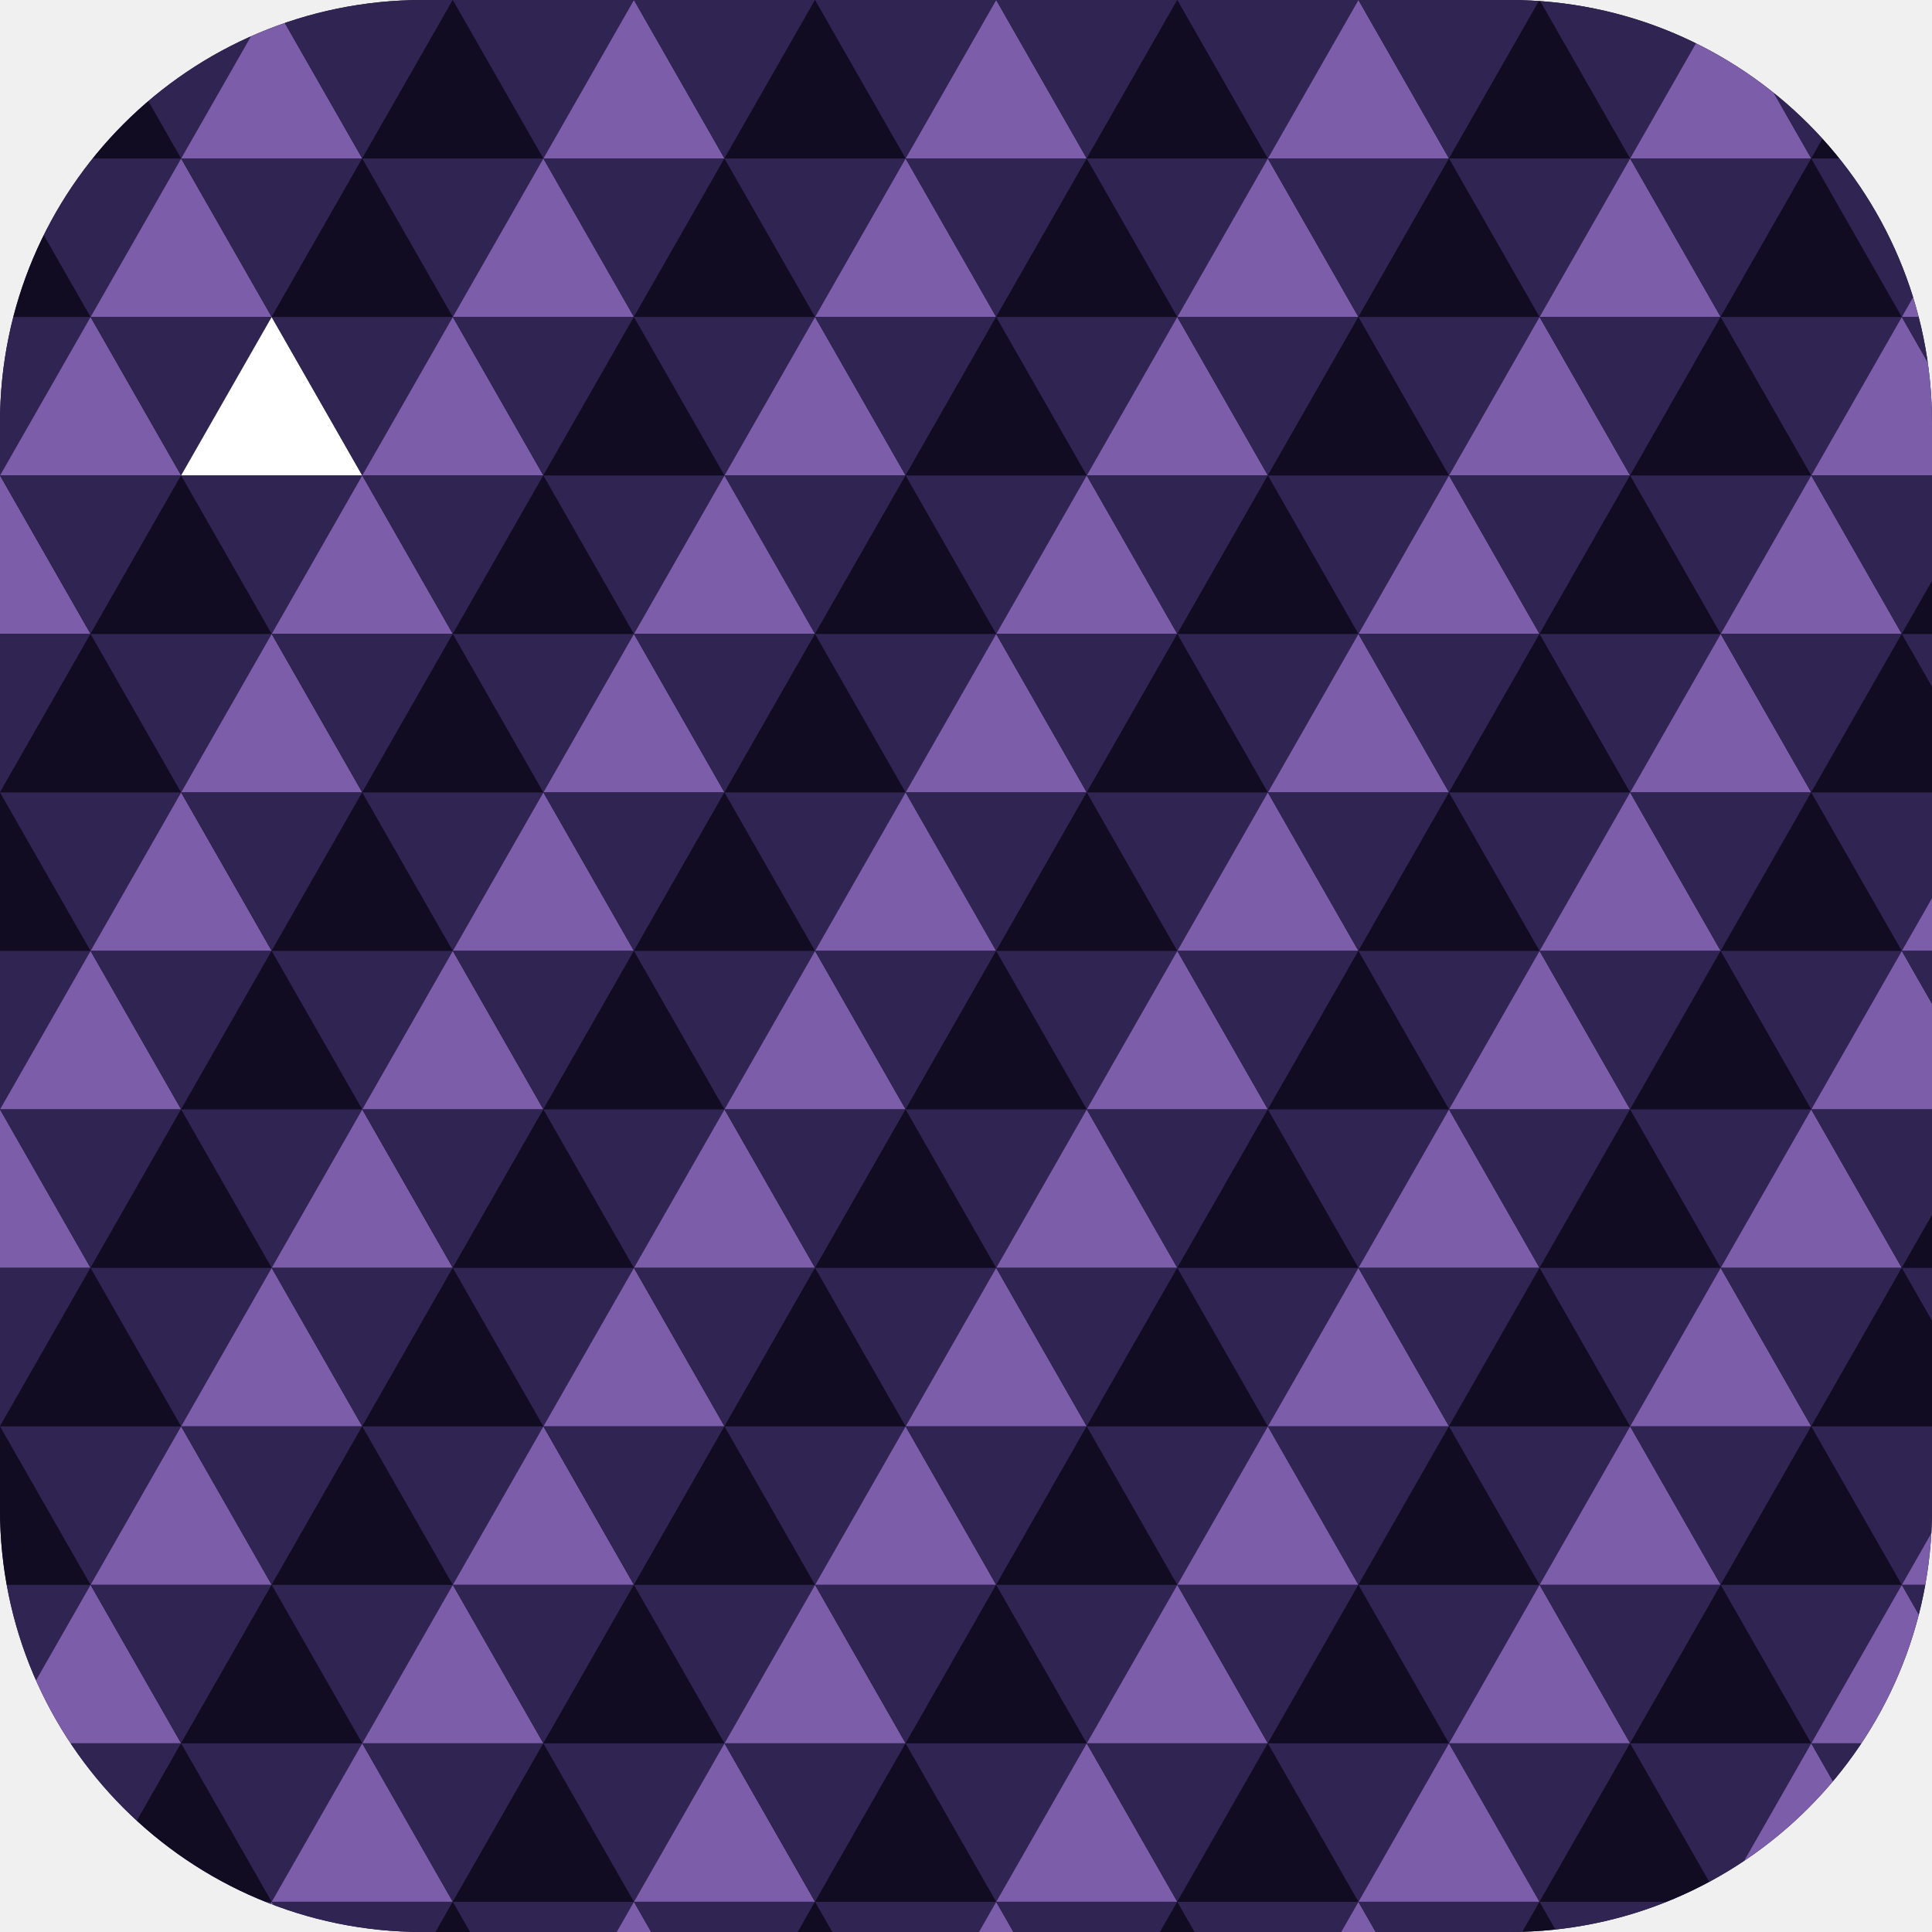
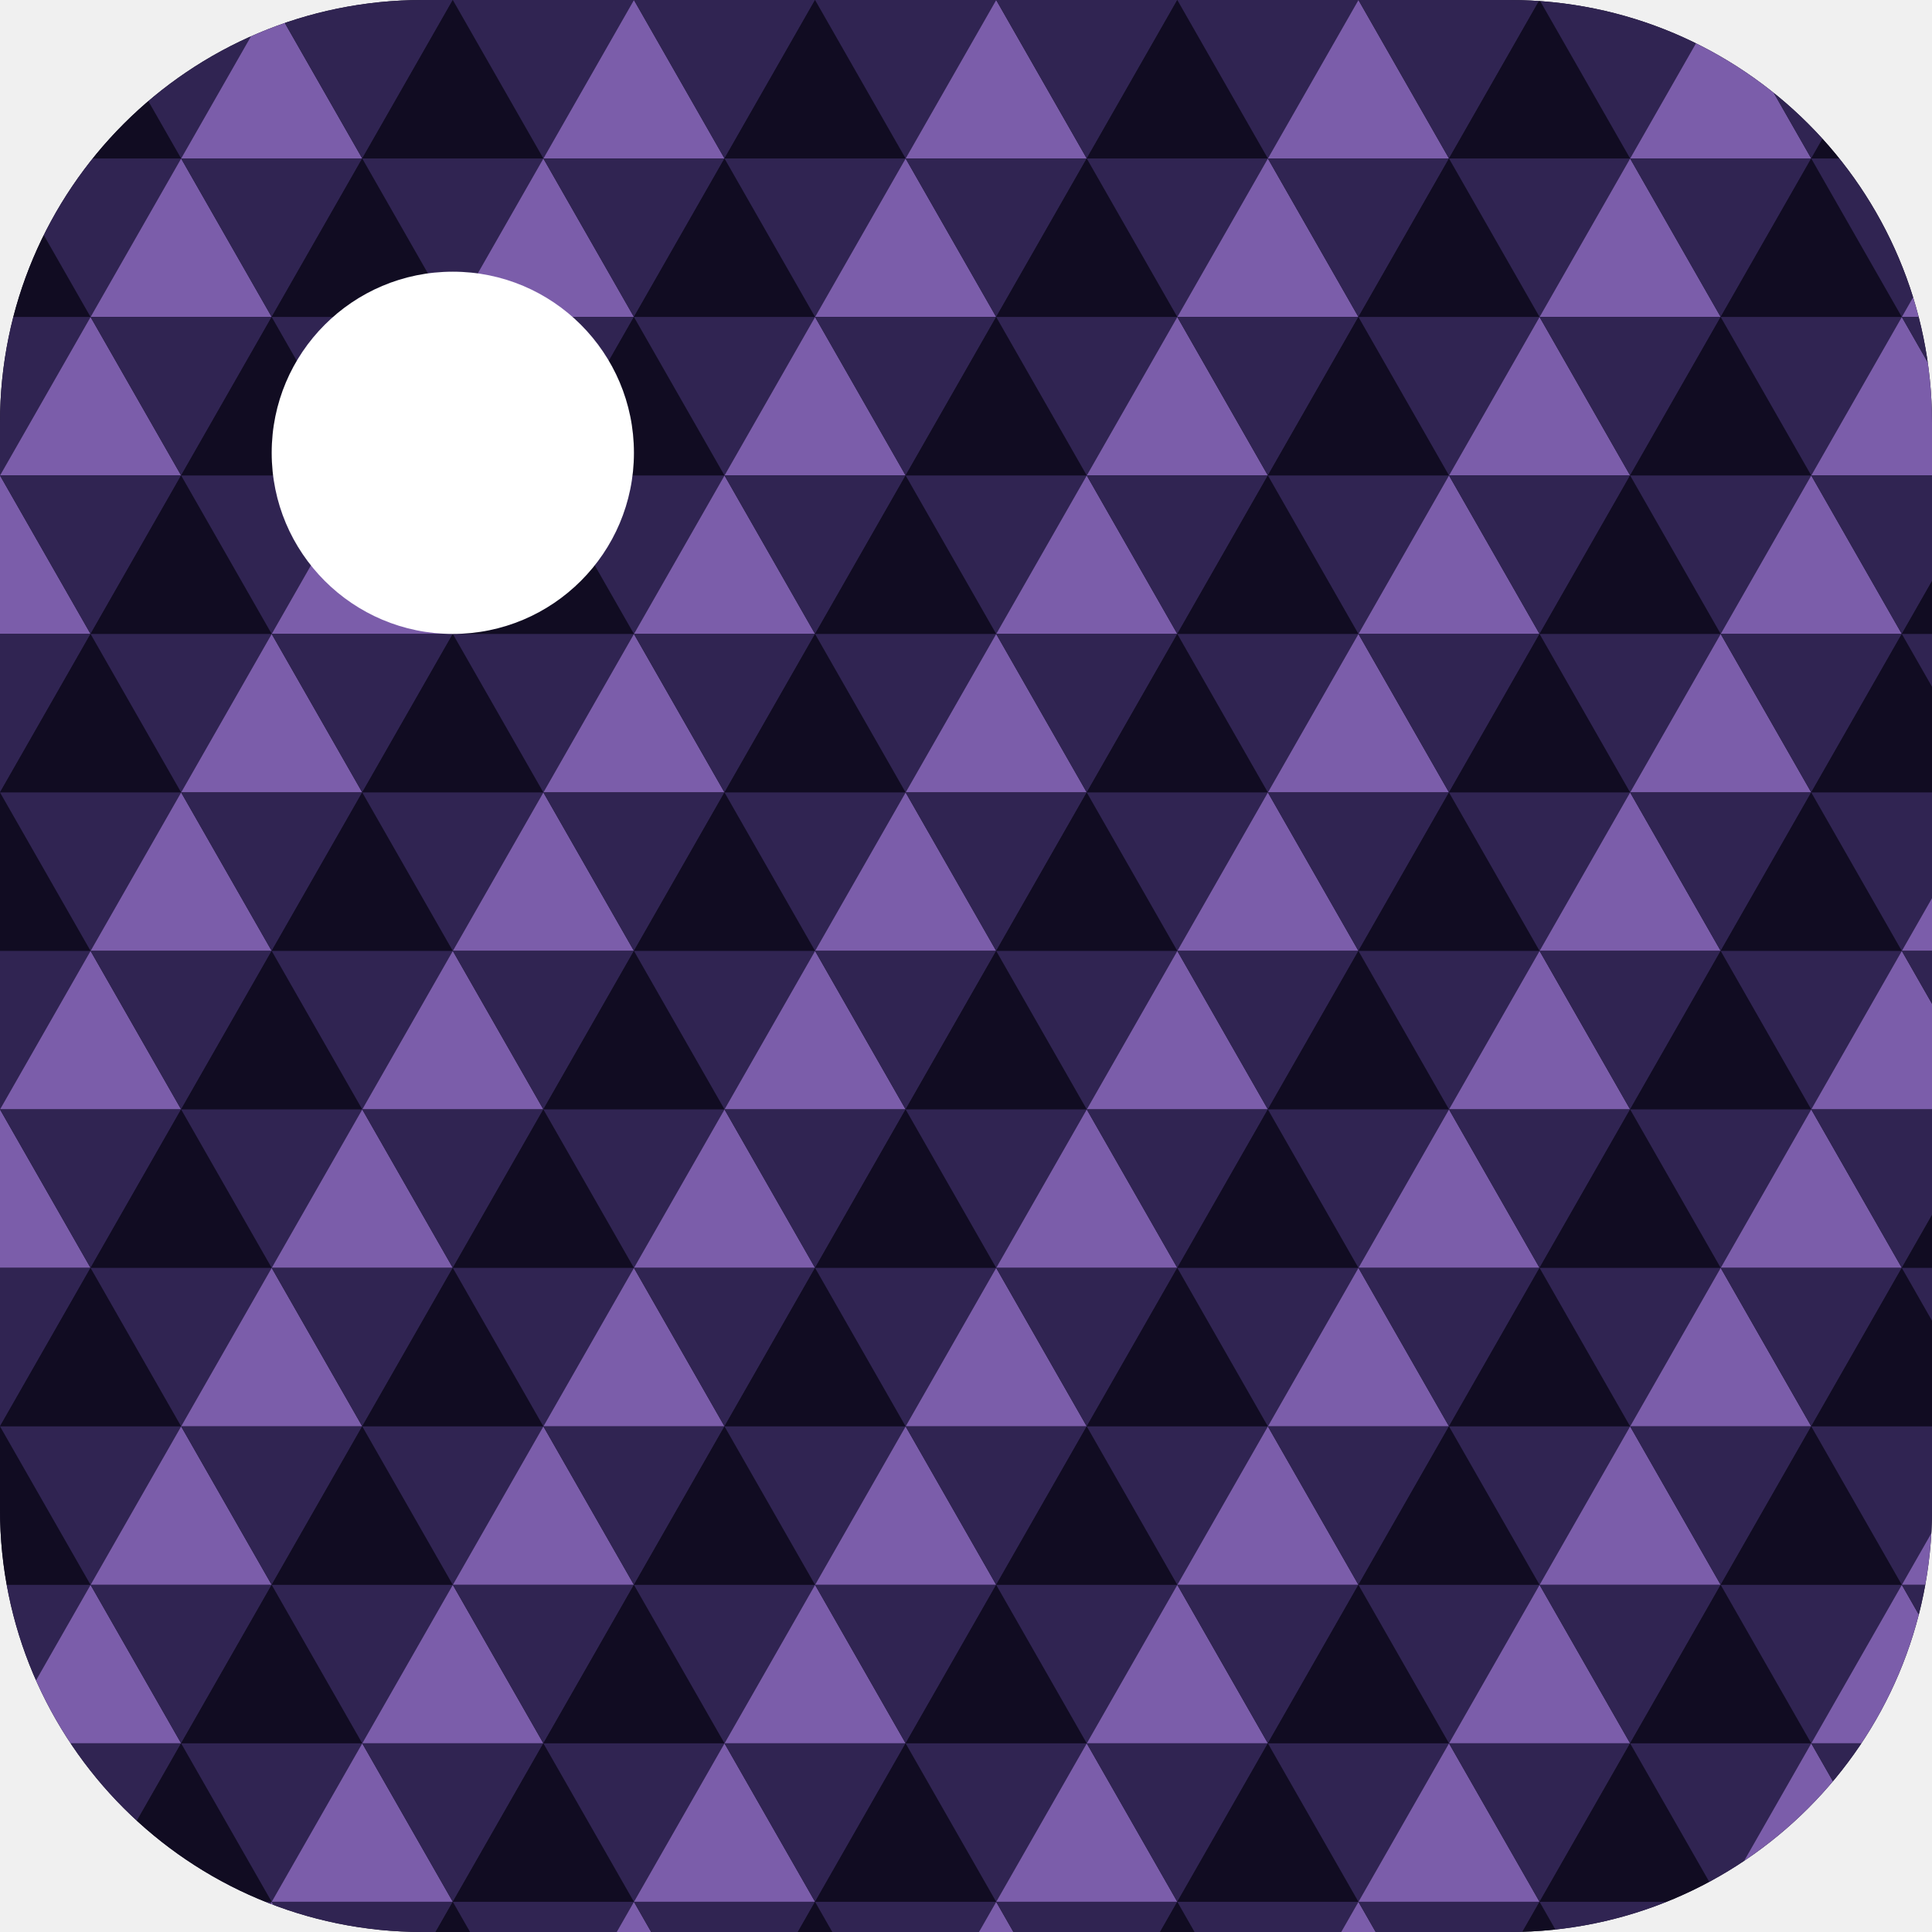
<svg xmlns="http://www.w3.org/2000/svg" width="512" height="512" viewBox="0 0 512 512">
  <defs>
    <clipPath id="c">
      <rect width="512" height="512" rx="112" />
    </clipPath>
  </defs>
  <g clip-path="url(#c)">
    <rect x="-48" y="-42" width="620" height="630" fill="#110c22" />
    <polygon points="-48,-42 -24,0 0,-42" fill="#302452" />
    <polygon points="-24,0 0,-42 24,0" fill="#7b5daa" />
    <polygon points="0,-42 24,0 48,-42" fill="#302452" />
    <polygon points="24,0 48,-42 72,0" fill="#110c22" />
    <polygon points="48,-42 72,0 96,-42" fill="#302452" />
    <polygon points="72,0 96,-42 120,0" fill="#7b5daa" />
    <polygon points="96,-42 120,0 144,-42" fill="#302452" />
    <polygon points="120,0 144,-42 168,0" fill="#110c22" />
    <polygon points="144,-42 168,0 192,-42" fill="#302452" />
    <polygon points="168,0 192,-42 216,0" fill="#7b5daa" />
    <polygon points="192,-42 216,0 240,-42" fill="#302452" />
    <polygon points="216,0 240,-42 264,0" fill="#110c22" />
    <polygon points="240,-42 264,0 288,-42" fill="#302452" />
    <polygon points="264,0 288,-42 312,0" fill="#7b5daa" />
    <polygon points="288,-42 312,0 336,-42" fill="#302452" />
    <polygon points="312,0 336,-42 360,0" fill="#110c22" />
    <polygon points="336,-42 360,0 384,-42" fill="#302452" />
    <polygon points="360,0 384,-42 408,0" fill="#7b5daa" />
    <polygon points="384,-42 408,0 432,-42" fill="#302452" />
    <polygon points="408,0 432,-42 456,0" fill="#110c22" />
    <polygon points="432,-42 456,0 480,-42" fill="#302452" />
    <polygon points="456,0 480,-42 504,0" fill="#7b5daa" />
    <polygon points="480,-42 504,0 528,-42" fill="#302452" />
    <polygon points="504,0 528,-42 552,0" fill="#110c22" />
    <polygon points="528,-42 552,0 576,-42" fill="#302452" />
    <polygon points="-48,42 -24,0 0,42" fill="#7b5daa" />
    <polygon points="-24,0 0,42 24,0" fill="#302452" />
    <polygon points="0,42 24,0 48,42" fill="#110c22" />
    <polygon points="24,0 48,42 72,0" fill="#302452" />
    <polygon points="48,42 72,0 96,42" fill="#7b5daa" />
    <polygon points="72,0 96,42 120,0" fill="#302452" />
    <polygon points="96,42 120,0 144,42" fill="#110c22" />
    <polygon points="120,0 144,42 168,0" fill="#302452" />
    <polygon points="144,42 168,0 192,42" fill="#7b5daa" />
    <polygon points="168,0 192,42 216,0" fill="#302452" />
    <polygon points="192,42 216,0 240,42" fill="#110c22" />
    <polygon points="216,0 240,42 264,0" fill="#302452" />
    <polygon points="240,42 264,0 288,42" fill="#7b5daa" />
    <polygon points="264,0 288,42 312,0" fill="#302452" />
    <polygon points="288,42 312,0 336,42" fill="#110c22" />
    <polygon points="312,0 336,42 360,0" fill="#302452" />
    <polygon points="336,42 360,0 384,42" fill="#7b5daa" />
    <polygon points="360,0 384,42 408,0" fill="#302452" />
    <polygon points="384,42 408,0 432,42" fill="#110c22" />
    <polygon points="408,0 432,42 456,0" fill="#302452" />
    <polygon points="432,42 456,0 480,42" fill="#7b5daa" />
    <polygon points="456,0 480,42 504,0" fill="#302452" />
    <polygon points="480,42 504,0 528,42" fill="#110c22" />
    <polygon points="504,0 528,42 552,0" fill="#302452" />
    <polygon points="528,42 552,0 576,42" fill="#7b5daa" />
    <polygon points="-48,42 -24,84 0,42" fill="#302452" />
    <polygon points="-24,84 0,42 24,84" fill="#110c22" />
    <polygon points="0,42 24,84 48,42" fill="#302452" />
    <polygon points="24,84 48,42 72,84" fill="#7b5daa" />
    <polygon points="48,42 72,84 96,42" fill="#302452" />
    <polygon points="72,84 96,42 120,84" fill="#110c22" />
    <polygon points="96,42 120,84 144,42" fill="#302452" />
    <polygon points="120,84 144,42 168,84" fill="#7b5daa" />
    <polygon points="144,42 168,84 192,42" fill="#302452" />
    <polygon points="168,84 192,42 216,84" fill="#110c22" />
    <polygon points="192,42 216,84 240,42" fill="#302452" />
    <polygon points="216,84 240,42 264,84" fill="#7b5daa" />
    <polygon points="240,42 264,84 288,42" fill="#302452" />
    <polygon points="264,84 288,42 312,84" fill="#110c22" />
    <polygon points="288,42 312,84 336,42" fill="#302452" />
    <polygon points="312,84 336,42 360,84" fill="#7b5daa" />
    <polygon points="336,42 360,84 384,42" fill="#302452" />
    <polygon points="360,84 384,42 408,84" fill="#110c22" />
    <polygon points="384,42 408,84 432,42" fill="#302452" />
    <polygon points="408,84 432,42 456,84" fill="#7b5daa" />
    <polygon points="432,42 456,84 480,42" fill="#302452" />
    <polygon points="456,84 480,42 504,84" fill="#110c22" />
    <polygon points="480,42 504,84 528,42" fill="#302452" />
    <polygon points="504,84 528,42 552,84" fill="#7b5daa" />
    <polygon points="528,42 552,84 576,42" fill="#302452" />
    <polygon points="-48,126 -24,84 0,126" fill="#110c22" />
    <polygon points="-24,84 0,126 24,84" fill="#302452" />
    <polygon points="0,126 24,84 48,126" fill="#7b5daa" />
    <polygon points="24,84 48,126 72,84" fill="#302452" />
-     <polygon points="48,126 72,84 96,126" fill="#ffffff" />
+     <polygon points="48,126 72,84 96,126" fill="#110c22" />
    <polygon points="72,84 96,126 120,84" fill="#302452" />
    <polygon points="96,126 120,84 144,126" fill="#7b5daa" />
    <polygon points="120,84 144,126 168,84" fill="#302452" />
    <polygon points="144,126 168,84 192,126" fill="#110c22" />
    <polygon points="168,84 192,126 216,84" fill="#302452" />
    <polygon points="192,126 216,84 240,126" fill="#7b5daa" />
    <polygon points="216,84 240,126 264,84" fill="#302452" />
    <polygon points="240,126 264,84 288,126" fill="#110c22" />
    <polygon points="264,84 288,126 312,84" fill="#302452" />
    <polygon points="288,126 312,84 336,126" fill="#7b5daa" />
    <polygon points="312,84 336,126 360,84" fill="#302452" />
    <polygon points="336,126 360,84 384,126" fill="#110c22" />
    <polygon points="360,84 384,126 408,84" fill="#302452" />
    <polygon points="384,126 408,84 432,126" fill="#7b5daa" />
    <polygon points="408,84 432,126 456,84" fill="#302452" />
    <polygon points="432,126 456,84 480,126" fill="#110c22" />
    <polygon points="456,84 480,126 504,84" fill="#302452" />
    <polygon points="480,126 504,84 528,126" fill="#7b5daa" />
    <polygon points="504,84 528,126 552,84" fill="#302452" />
    <polygon points="528,126 552,84 576,126" fill="#110c22" />
    <polygon points="-48,126 -24,168 0,126" fill="#302452" />
    <polygon points="-24,168 0,126 24,168" fill="#7b5daa" />
    <polygon points="0,126 24,168 48,126" fill="#302452" />
    <polygon points="24,168 48,126 72,168" fill="#110c22" />
    <polygon points="48,126 72,168 96,126" fill="#302452" />
    <polygon points="72,168 96,126 120,168" fill="#7b5daa" />
    <polygon points="96,126 120,168 144,126" fill="#302452" />
    <polygon points="120,168 144,126 168,168" fill="#110c22" />
    <polygon points="144,126 168,168 192,126" fill="#302452" />
    <polygon points="168,168 192,126 216,168" fill="#7b5daa" />
    <polygon points="192,126 216,168 240,126" fill="#302452" />
    <polygon points="216,168 240,126 264,168" fill="#110c22" />
    <polygon points="240,126 264,168 288,126" fill="#302452" />
    <polygon points="264,168 288,126 312,168" fill="#7b5daa" />
    <polygon points="288,126 312,168 336,126" fill="#302452" />
    <polygon points="312,168 336,126 360,168" fill="#110c22" />
    <polygon points="336,126 360,168 384,126" fill="#302452" />
    <polygon points="360,168 384,126 408,168" fill="#7b5daa" />
    <polygon points="384,126 408,168 432,126" fill="#302452" />
    <polygon points="408,168 432,126 456,168" fill="#110c22" />
    <polygon points="432,126 456,168 480,126" fill="#302452" />
    <polygon points="456,168 480,126 504,168" fill="#7b5daa" />
    <polygon points="480,126 504,168 528,126" fill="#302452" />
    <polygon points="504,168 528,126 552,168" fill="#110c22" />
    <polygon points="528,126 552,168 576,126" fill="#302452" />
    <polygon points="-48,210 -24,168 0,210" fill="#7b5daa" />
    <polygon points="-24,168 0,210 24,168" fill="#302452" />
    <polygon points="0,210 24,168 48,210" fill="#110c22" />
    <polygon points="24,168 48,210 72,168" fill="#302452" />
    <polygon points="48,210 72,168 96,210" fill="#7b5daa" />
    <polygon points="72,168 96,210 120,168" fill="#302452" />
    <polygon points="96,210 120,168 144,210" fill="#110c22" />
    <polygon points="120,168 144,210 168,168" fill="#302452" />
    <polygon points="144,210 168,168 192,210" fill="#7b5daa" />
    <polygon points="168,168 192,210 216,168" fill="#302452" />
    <polygon points="192,210 216,168 240,210" fill="#110c22" />
    <polygon points="216,168 240,210 264,168" fill="#302452" />
    <polygon points="240,210 264,168 288,210" fill="#7b5daa" />
    <polygon points="264,168 288,210 312,168" fill="#302452" />
    <polygon points="288,210 312,168 336,210" fill="#110c22" />
    <polygon points="312,168 336,210 360,168" fill="#302452" />
    <polygon points="336,210 360,168 384,210" fill="#7b5daa" />
    <polygon points="360,168 384,210 408,168" fill="#302452" />
    <polygon points="384,210 408,168 432,210" fill="#110c22" />
    <polygon points="408,168 432,210 456,168" fill="#302452" />
    <polygon points="432,210 456,168 480,210" fill="#7b5daa" />
    <polygon points="456,168 480,210 504,168" fill="#302452" />
    <polygon points="480,210 504,168 528,210" fill="#110c22" />
    <polygon points="504,168 528,210 552,168" fill="#302452" />
    <polygon points="528,210 552,168 576,210" fill="#7b5daa" />
    <polygon points="-48,210 -24,252 0,210" fill="#302452" />
    <polygon points="-24,252 0,210 24,252" fill="#110c22" />
    <polygon points="0,210 24,252 48,210" fill="#302452" />
    <polygon points="24,252 48,210 72,252" fill="#7b5daa" />
    <polygon points="48,210 72,252 96,210" fill="#302452" />
    <polygon points="72,252 96,210 120,252" fill="#110c22" />
    <polygon points="96,210 120,252 144,210" fill="#302452" />
    <polygon points="120,252 144,210 168,252" fill="#7b5daa" />
    <polygon points="144,210 168,252 192,210" fill="#302452" />
    <polygon points="168,252 192,210 216,252" fill="#110c22" />
    <polygon points="192,210 216,252 240,210" fill="#302452" />
    <polygon points="216,252 240,210 264,252" fill="#7b5daa" />
    <polygon points="240,210 264,252 288,210" fill="#302452" />
    <polygon points="264,252 288,210 312,252" fill="#110c22" />
    <polygon points="288,210 312,252 336,210" fill="#302452" />
    <polygon points="312,252 336,210 360,252" fill="#7b5daa" />
    <polygon points="336,210 360,252 384,210" fill="#302452" />
    <polygon points="360,252 384,210 408,252" fill="#110c22" />
    <polygon points="384,210 408,252 432,210" fill="#302452" />
    <polygon points="408,252 432,210 456,252" fill="#7b5daa" />
    <polygon points="432,210 456,252 480,210" fill="#302452" />
    <polygon points="456,252 480,210 504,252" fill="#110c22" />
    <polygon points="480,210 504,252 528,210" fill="#302452" />
    <polygon points="504,252 528,210 552,252" fill="#7b5daa" />
    <polygon points="528,210 552,252 576,210" fill="#302452" />
    <polygon points="-48,294 -24,252 0,294" fill="#110c22" />
    <polygon points="-24,252 0,294 24,252" fill="#302452" />
    <polygon points="0,294 24,252 48,294" fill="#7b5daa" />
    <polygon points="24,252 48,294 72,252" fill="#302452" />
    <polygon points="48,294 72,252 96,294" fill="#110c22" />
    <polygon points="72,252 96,294 120,252" fill="#302452" />
    <polygon points="96,294 120,252 144,294" fill="#7b5daa" />
    <polygon points="120,252 144,294 168,252" fill="#302452" />
    <polygon points="144,294 168,252 192,294" fill="#110c22" />
    <polygon points="168,252 192,294 216,252" fill="#302452" />
    <polygon points="192,294 216,252 240,294" fill="#7b5daa" />
    <polygon points="216,252 240,294 264,252" fill="#302452" />
    <polygon points="240,294 264,252 288,294" fill="#110c22" />
    <polygon points="264,252 288,294 312,252" fill="#302452" />
    <polygon points="288,294 312,252 336,294" fill="#7b5daa" />
    <polygon points="312,252 336,294 360,252" fill="#302452" />
    <polygon points="336,294 360,252 384,294" fill="#110c22" />
    <polygon points="360,252 384,294 408,252" fill="#302452" />
    <polygon points="384,294 408,252 432,294" fill="#7b5daa" />
    <polygon points="408,252 432,294 456,252" fill="#302452" />
    <polygon points="432,294 456,252 480,294" fill="#110c22" />
    <polygon points="456,252 480,294 504,252" fill="#302452" />
    <polygon points="480,294 504,252 528,294" fill="#7b5daa" />
    <polygon points="504,252 528,294 552,252" fill="#302452" />
    <polygon points="528,294 552,252 576,294" fill="#110c22" />
    <polygon points="-48,294 -24,336 0,294" fill="#302452" />
    <polygon points="-24,336 0,294 24,336" fill="#7b5daa" />
    <polygon points="0,294 24,336 48,294" fill="#302452" />
    <polygon points="24,336 48,294 72,336" fill="#110c22" />
    <polygon points="48,294 72,336 96,294" fill="#302452" />
    <polygon points="72,336 96,294 120,336" fill="#7b5daa" />
    <polygon points="96,294 120,336 144,294" fill="#302452" />
    <polygon points="120,336 144,294 168,336" fill="#110c22" />
    <polygon points="144,294 168,336 192,294" fill="#302452" />
    <polygon points="168,336 192,294 216,336" fill="#7b5daa" />
    <polygon points="192,294 216,336 240,294" fill="#302452" />
    <polygon points="216,336 240,294 264,336" fill="#110c22" />
    <polygon points="240,294 264,336 288,294" fill="#302452" />
    <polygon points="264,336 288,294 312,336" fill="#7b5daa" />
    <polygon points="288,294 312,336 336,294" fill="#302452" />
    <polygon points="312,336 336,294 360,336" fill="#110c22" />
    <polygon points="336,294 360,336 384,294" fill="#302452" />
    <polygon points="360,336 384,294 408,336" fill="#7b5daa" />
    <polygon points="384,294 408,336 432,294" fill="#302452" />
    <polygon points="408,336 432,294 456,336" fill="#110c22" />
    <polygon points="432,294 456,336 480,294" fill="#302452" />
    <polygon points="456,336 480,294 504,336" fill="#7b5daa" />
    <polygon points="480,294 504,336 528,294" fill="#302452" />
    <polygon points="504,336 528,294 552,336" fill="#110c22" />
    <polygon points="528,294 552,336 576,294" fill="#302452" />
    <polygon points="-48,378 -24,336 0,378" fill="#7b5daa" />
    <polygon points="-24,336 0,378 24,336" fill="#302452" />
    <polygon points="0,378 24,336 48,378" fill="#110c22" />
    <polygon points="24,336 48,378 72,336" fill="#302452" />
    <polygon points="48,378 72,336 96,378" fill="#7b5daa" />
    <polygon points="72,336 96,378 120,336" fill="#302452" />
    <polygon points="96,378 120,336 144,378" fill="#110c22" />
    <polygon points="120,336 144,378 168,336" fill="#302452" />
    <polygon points="144,378 168,336 192,378" fill="#7b5daa" />
    <polygon points="168,336 192,378 216,336" fill="#302452" />
    <polygon points="192,378 216,336 240,378" fill="#110c22" />
    <polygon points="216,336 240,378 264,336" fill="#302452" />
    <polygon points="240,378 264,336 288,378" fill="#7b5daa" />
    <polygon points="264,336 288,378 312,336" fill="#302452" />
    <polygon points="288,378 312,336 336,378" fill="#110c22" />
    <polygon points="312,336 336,378 360,336" fill="#302452" />
    <polygon points="336,378 360,336 384,378" fill="#7b5daa" />
    <polygon points="360,336 384,378 408,336" fill="#302452" />
    <polygon points="384,378 408,336 432,378" fill="#110c22" />
    <polygon points="408,336 432,378 456,336" fill="#302452" />
    <polygon points="432,378 456,336 480,378" fill="#7b5daa" />
    <polygon points="456,336 480,378 504,336" fill="#302452" />
    <polygon points="480,378 504,336 528,378" fill="#110c22" />
    <polygon points="504,336 528,378 552,336" fill="#302452" />
    <polygon points="528,378 552,336 576,378" fill="#7b5daa" />
    <polygon points="-48,378 -24,420 0,378" fill="#302452" />
    <polygon points="-24,420 0,378 24,420" fill="#110c22" />
    <polygon points="0,378 24,420 48,378" fill="#302452" />
    <polygon points="24,420 48,378 72,420" fill="#7b5daa" />
    <polygon points="48,378 72,420 96,378" fill="#302452" />
    <polygon points="72,420 96,378 120,420" fill="#110c22" />
    <polygon points="96,378 120,420 144,378" fill="#302452" />
    <polygon points="120,420 144,378 168,420" fill="#7b5daa" />
    <polygon points="144,378 168,420 192,378" fill="#302452" />
    <polygon points="168,420 192,378 216,420" fill="#110c22" />
    <polygon points="192,378 216,420 240,378" fill="#302452" />
    <polygon points="216,420 240,378 264,420" fill="#7b5daa" />
    <polygon points="240,378 264,420 288,378" fill="#302452" />
    <polygon points="264,420 288,378 312,420" fill="#110c22" />
    <polygon points="288,378 312,420 336,378" fill="#302452" />
    <polygon points="312,420 336,378 360,420" fill="#7b5daa" />
    <polygon points="336,378 360,420 384,378" fill="#302452" />
    <polygon points="360,420 384,378 408,420" fill="#110c22" />
    <polygon points="384,378 408,420 432,378" fill="#302452" />
    <polygon points="408,420 432,378 456,420" fill="#7b5daa" />
    <polygon points="432,378 456,420 480,378" fill="#302452" />
    <polygon points="456,420 480,378 504,420" fill="#110c22" />
    <polygon points="480,378 504,420 528,378" fill="#302452" />
    <polygon points="504,420 528,378 552,420" fill="#7b5daa" />
    <polygon points="528,378 552,420 576,378" fill="#302452" />
    <polygon points="-48,462 -24,420 0,462" fill="#110c22" />
    <polygon points="-24,420 0,462 24,420" fill="#302452" />
    <polygon points="0,462 24,420 48,462" fill="#7b5daa" />
    <polygon points="24,420 48,462 72,420" fill="#302452" />
    <polygon points="48,462 72,420 96,462" fill="#110c22" />
    <polygon points="72,420 96,462 120,420" fill="#302452" />
    <polygon points="96,462 120,420 144,462" fill="#7b5daa" />
    <polygon points="120,420 144,462 168,420" fill="#302452" />
    <polygon points="144,462 168,420 192,462" fill="#110c22" />
    <polygon points="168,420 192,462 216,420" fill="#302452" />
    <polygon points="192,462 216,420 240,462" fill="#7b5daa" />
    <polygon points="216,420 240,462 264,420" fill="#302452" />
    <polygon points="240,462 264,420 288,462" fill="#110c22" />
    <polygon points="264,420 288,462 312,420" fill="#302452" />
    <polygon points="288,462 312,420 336,462" fill="#7b5daa" />
    <polygon points="312,420 336,462 360,420" fill="#302452" />
    <polygon points="336,462 360,420 384,462" fill="#110c22" />
    <polygon points="360,420 384,462 408,420" fill="#302452" />
    <polygon points="384,462 408,420 432,462" fill="#7b5daa" />
    <polygon points="408,420 432,462 456,420" fill="#302452" />
    <polygon points="432,462 456,420 480,462" fill="#110c22" />
    <polygon points="456,420 480,462 504,420" fill="#302452" />
    <polygon points="480,462 504,420 528,462" fill="#7b5daa" />
    <polygon points="504,420 528,462 552,420" fill="#302452" />
    <polygon points="528,462 552,420 576,462" fill="#110c22" />
    <polygon points="-48,462 -24,504 0,462" fill="#302452" />
    <polygon points="-24,504 0,462 24,504" fill="#7b5daa" />
    <polygon points="0,462 24,504 48,462" fill="#302452" />
    <polygon points="24,504 48,462 72,504" fill="#110c22" />
    <polygon points="48,462 72,504 96,462" fill="#302452" />
    <polygon points="72,504 96,462 120,504" fill="#7b5daa" />
    <polygon points="96,462 120,504 144,462" fill="#302452" />
    <polygon points="120,504 144,462 168,504" fill="#110c22" />
    <polygon points="144,462 168,504 192,462" fill="#302452" />
    <polygon points="168,504 192,462 216,504" fill="#7b5daa" />
    <polygon points="192,462 216,504 240,462" fill="#302452" />
    <polygon points="216,504 240,462 264,504" fill="#110c22" />
    <polygon points="240,462 264,504 288,462" fill="#302452" />
    <polygon points="264,504 288,462 312,504" fill="#7b5daa" />
    <polygon points="288,462 312,504 336,462" fill="#302452" />
    <polygon points="312,504 336,462 360,504" fill="#110c22" />
    <polygon points="336,462 360,504 384,462" fill="#302452" />
    <polygon points="360,504 384,462 408,504" fill="#7b5daa" />
    <polygon points="384,462 408,504 432,462" fill="#302452" />
    <polygon points="408,504 432,462 456,504" fill="#110c22" />
    <polygon points="432,462 456,504 480,462" fill="#302452" />
    <polygon points="456,504 480,462 504,504" fill="#7b5daa" />
    <polygon points="480,462 504,504 528,462" fill="#302452" />
    <polygon points="504,504 528,462 552,504" fill="#110c22" />
    <polygon points="528,462 552,504 576,462" fill="#302452" />
    <polygon points="-48,546 -24,504 0,546" fill="#7b5daa" />
    <polygon points="-24,504 0,546 24,504" fill="#302452" />
    <polygon points="0,546 24,504 48,546" fill="#110c22" />
    <polygon points="24,504 48,546 72,504" fill="#302452" />
    <polygon points="48,546 72,504 96,546" fill="#7b5daa" />
    <polygon points="72,504 96,546 120,504" fill="#302452" />
    <polygon points="96,546 120,504 144,546" fill="#110c22" />
    <polygon points="120,504 144,546 168,504" fill="#302452" />
    <polygon points="144,546 168,504 192,546" fill="#7b5daa" />
    <polygon points="168,504 192,546 216,504" fill="#302452" />
    <polygon points="192,546 216,504 240,546" fill="#110c22" />
    <polygon points="216,504 240,546 264,504" fill="#302452" />
    <polygon points="240,546 264,504 288,546" fill="#7b5daa" />
    <polygon points="264,504 288,546 312,504" fill="#302452" />
    <polygon points="288,546 312,504 336,546" fill="#110c22" />
    <polygon points="312,504 336,546 360,504" fill="#302452" />
    <polygon points="336,546 360,504 384,546" fill="#7b5daa" />
    <polygon points="360,504 384,546 408,504" fill="#302452" />
    <polygon points="384,546 408,504 432,546" fill="#110c22" />
    <polygon points="408,504 432,546 456,504" fill="#302452" />
    <polygon points="432,546 456,504 480,546" fill="#7b5daa" />
    <polygon points="456,504 480,546 504,504" fill="#302452" />
    <polygon points="480,546 504,504 528,546" fill="#110c22" />
    <polygon points="504,504 528,546 552,504" fill="#302452" />
    <polygon points="528,546 552,504 576,546" fill="#7b5daa" />
    <polygon points="-48,546 -24,588 0,546" fill="#302452" />
    <polygon points="-24,588 0,546 24,588" fill="#110c22" />
    <polygon points="0,546 24,588 48,546" fill="#302452" />
    <polygon points="24,588 48,546 72,588" fill="#7b5daa" />
    <polygon points="48,546 72,588 96,546" fill="#302452" />
    <polygon points="72,588 96,546 120,588" fill="#110c22" />
    <polygon points="96,546 120,588 144,546" fill="#302452" />
    <polygon points="120,588 144,546 168,588" fill="#7b5daa" />
    <polygon points="144,546 168,588 192,546" fill="#302452" />
    <polygon points="168,588 192,546 216,588" fill="#110c22" />
    <polygon points="192,546 216,588 240,546" fill="#302452" />
    <polygon points="216,588 240,546 264,588" fill="#7b5daa" />
    <polygon points="240,546 264,588 288,546" fill="#302452" />
    <polygon points="264,588 288,546 312,588" fill="#110c22" />
    <polygon points="288,546 312,588 336,546" fill="#302452" />
    <polygon points="312,588 336,546 360,588" fill="#7b5daa" />
    <polygon points="336,546 360,588 384,546" fill="#302452" />
    <polygon points="360,588 384,546 408,588" fill="#110c22" />
    <polygon points="384,546 408,588 432,546" fill="#302452" />
    <polygon points="408,588 432,546 456,588" fill="#7b5daa" />
    <polygon points="432,546 456,588 480,546" fill="#302452" />
    <polygon points="456,588 480,546 504,588" fill="#110c22" />
    <polygon points="480,546 504,588 528,546" fill="#302452" />
    <polygon points="504,588 528,546 552,588" fill="#7b5daa" />
    <polygon points="528,546 552,588 576,546" fill="#302452" />
+     <circle cx="120" cy="120" r="48" fill="#ffffff" />
  </g>
</svg>
